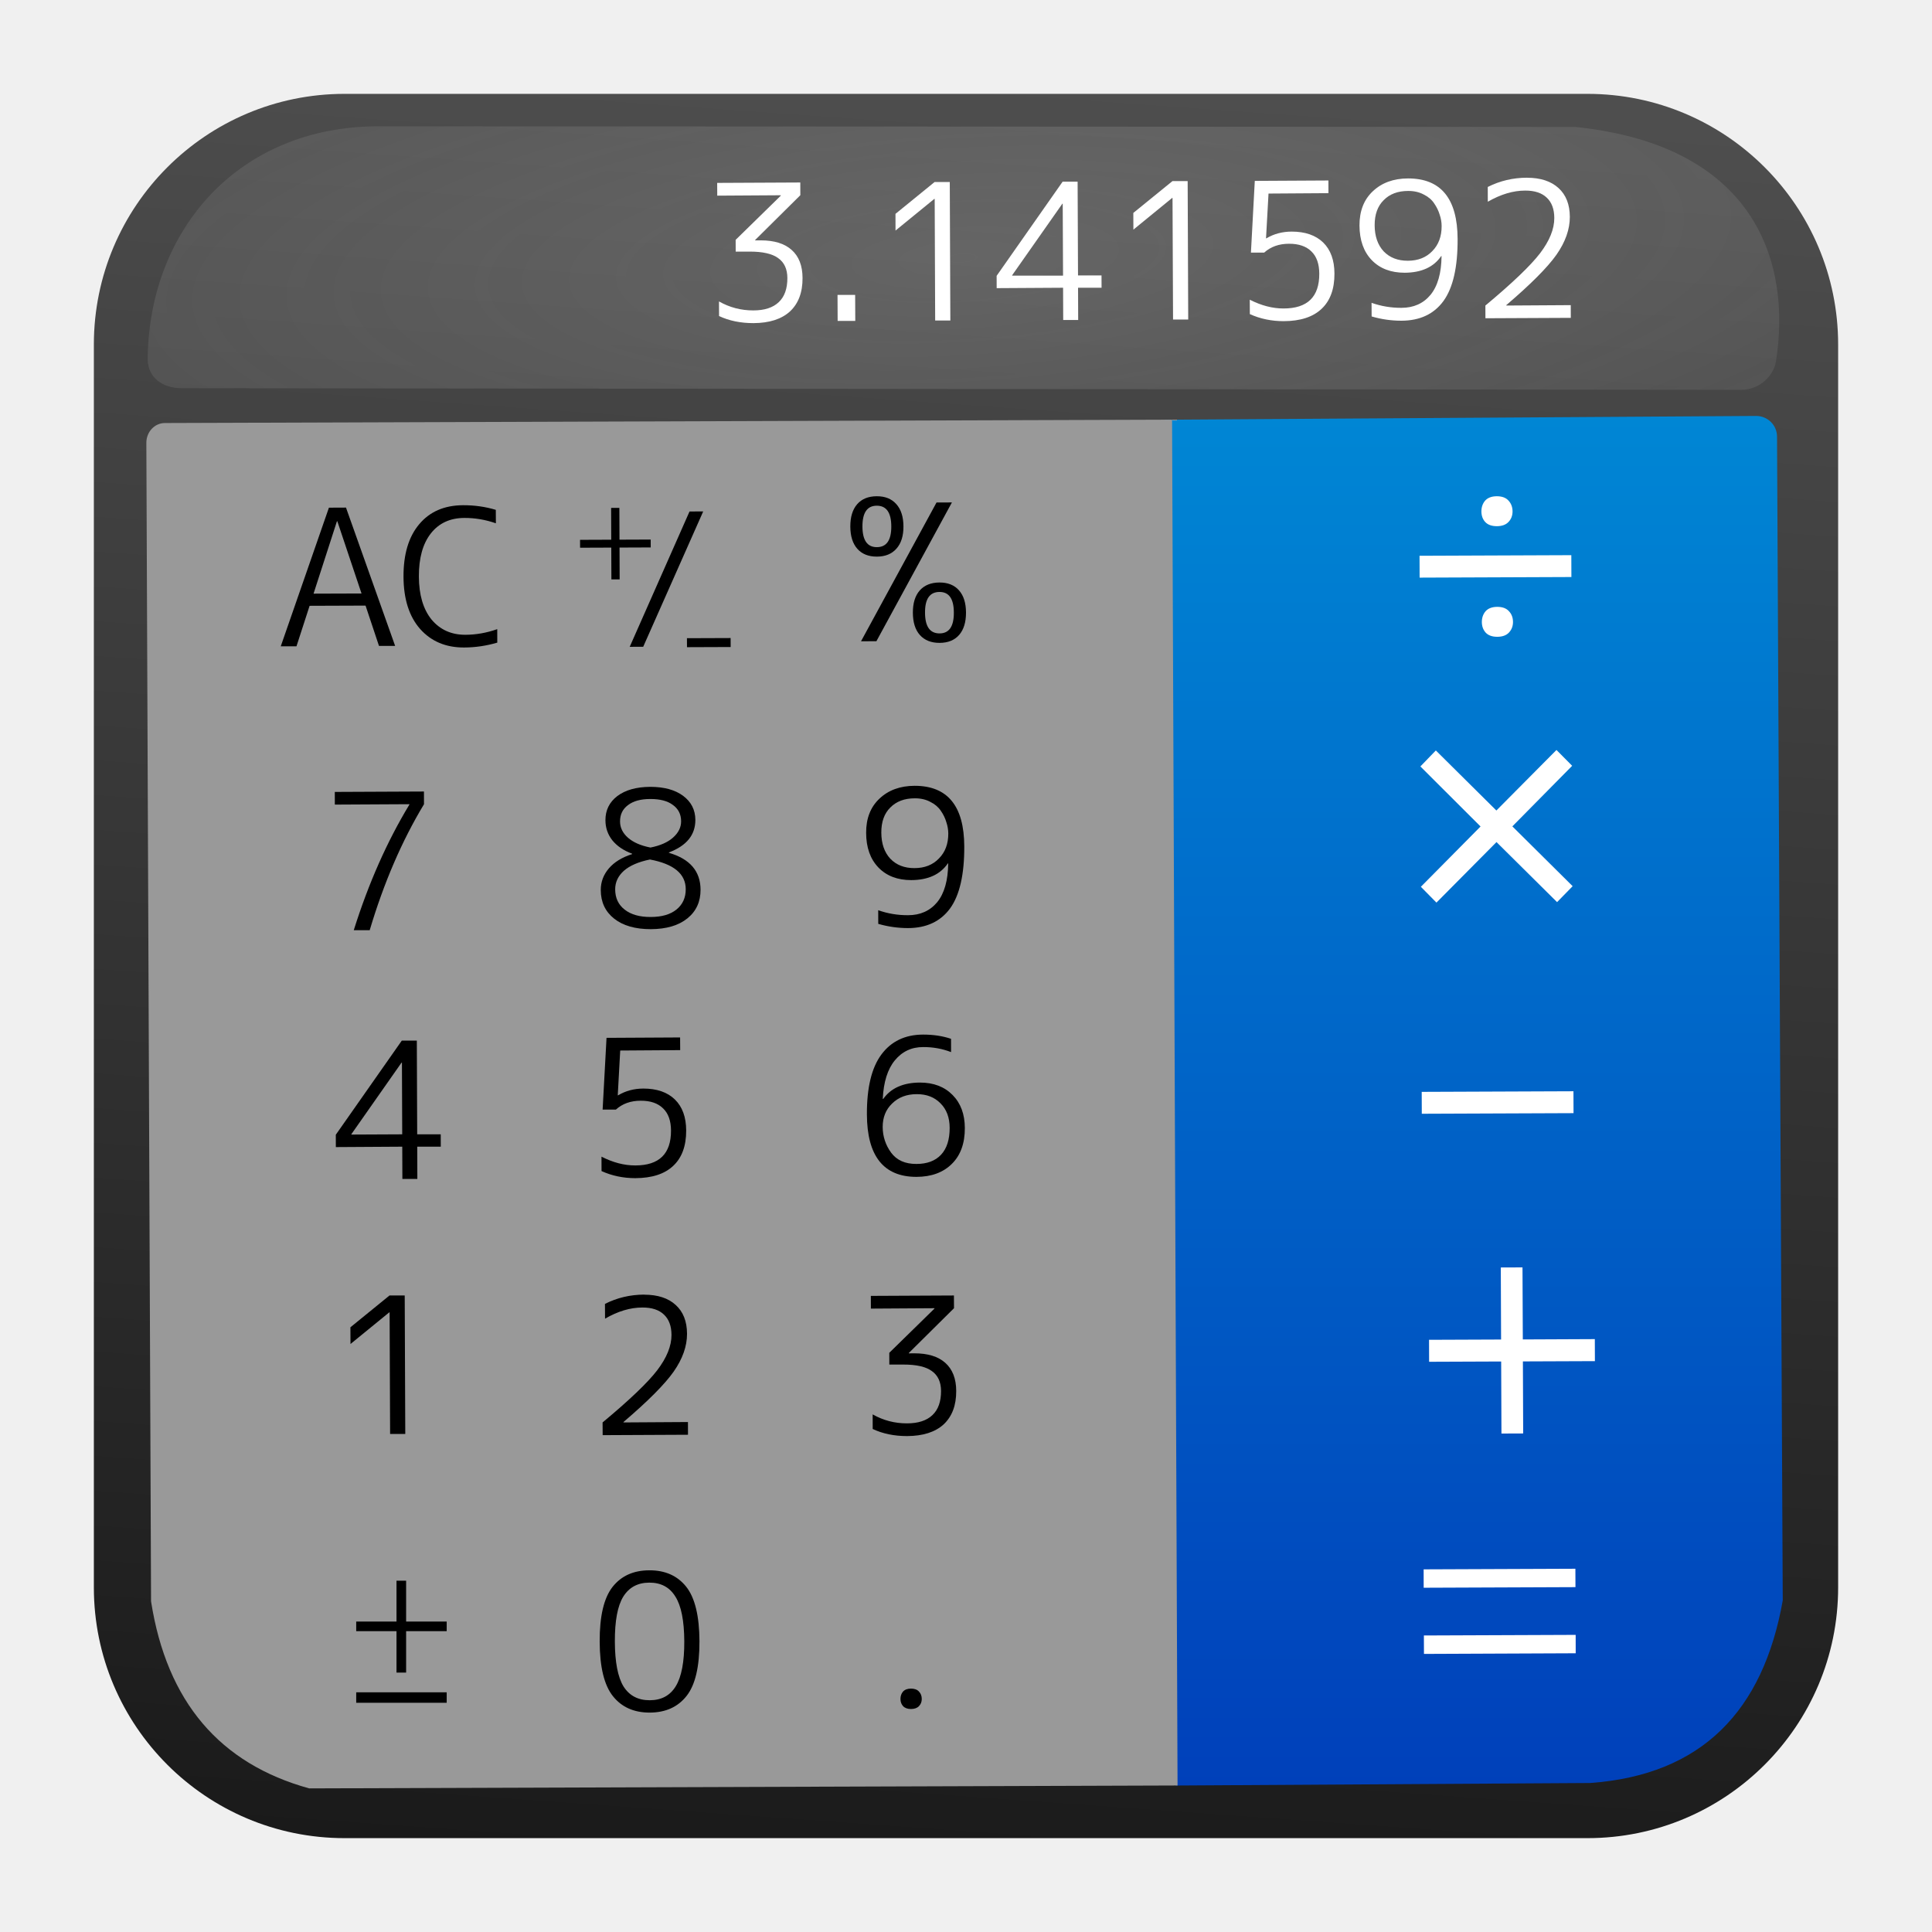
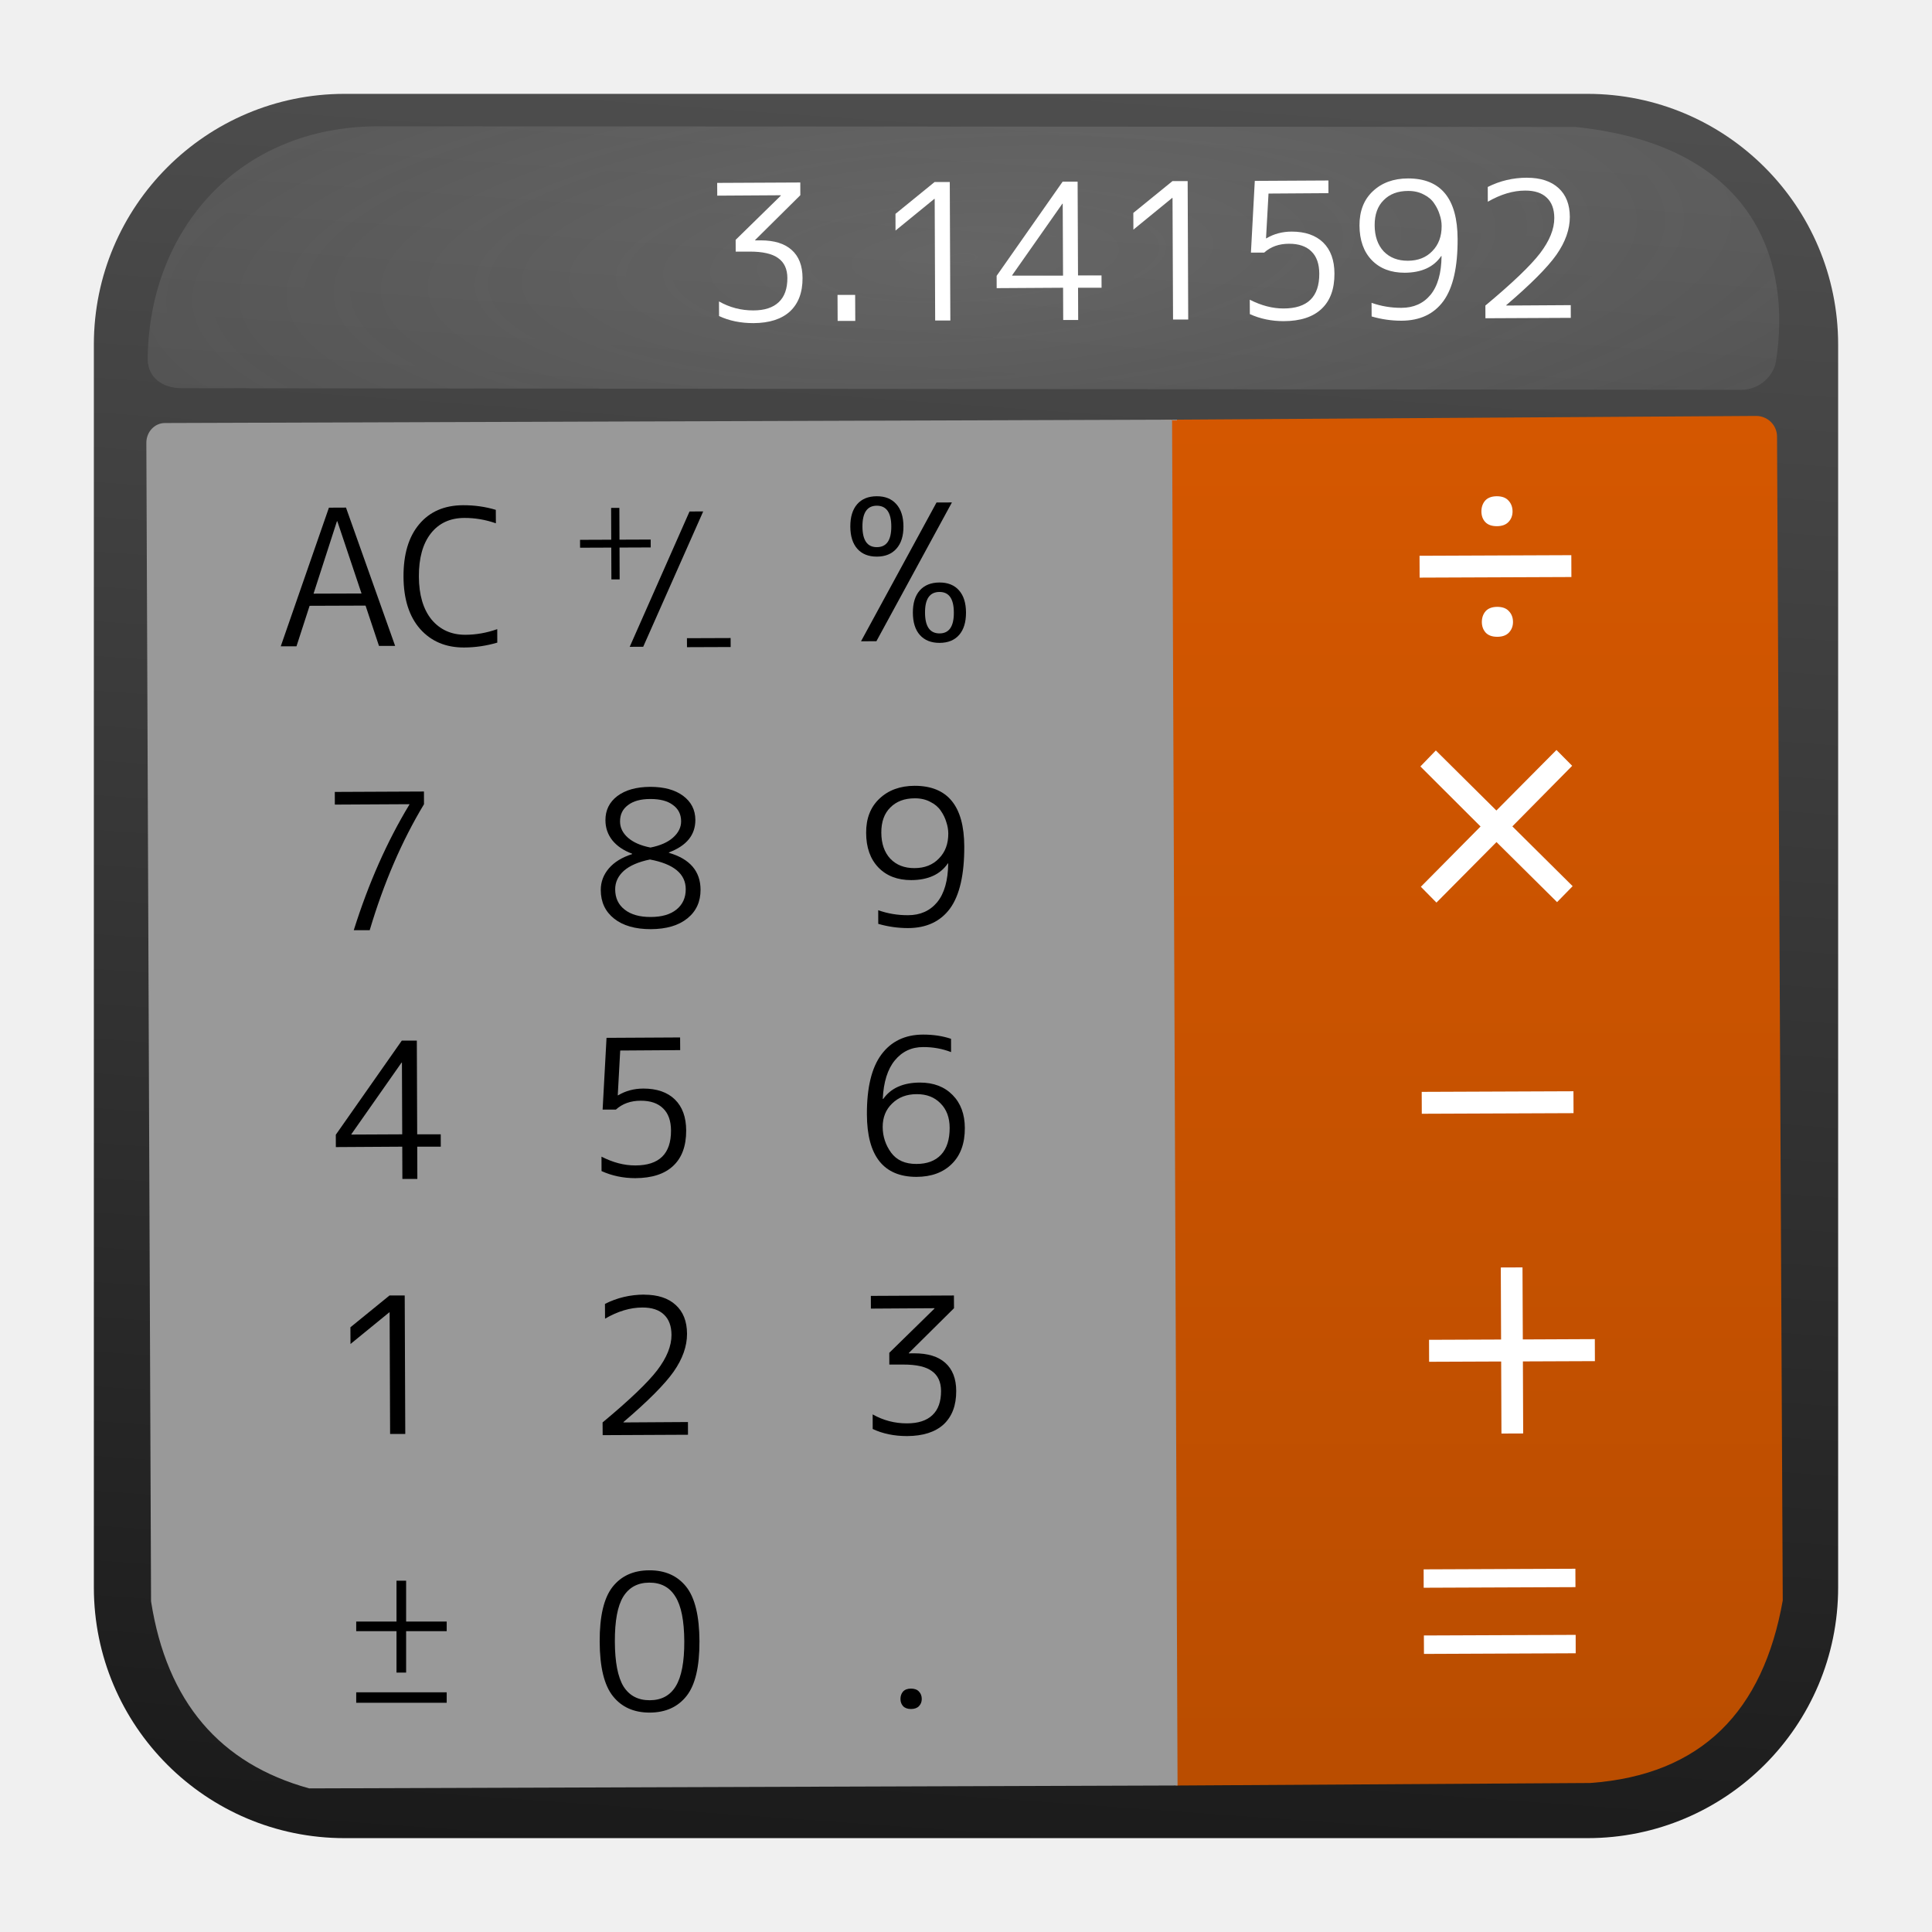
<svg xmlns="http://www.w3.org/2000/svg" clip-rule="evenodd" fill-rule="evenodd" stroke-linejoin="round" stroke-miterlimit="2" viewBox="0 0 48 48">
  <linearGradient id="a" x2="1" gradientTransform="matrix(2.93348 -44.9795 44.9795 2.93348 292.543 64.4215)" gradientUnits="userSpaceOnUse">
    <stop stop-color="#1a1a1a" offset="0" />
    <stop stop-color="#4e4e4e" offset="1" />
  </linearGradient>
  <radialGradient id="b" cx="0" cy="0" r="1" gradientTransform="matrix(35.0514 -1.95263 .023802 9.84733 23.8926 6.41169)" gradientUnits="userSpaceOnUse">
    <stop stop-color="#f9f9f9" stop-opacity=".16" offset="0" />
    <stop stop-color="#f9f9f9" stop-opacity=".04" offset="1" />
  </radialGradient>
  <linearGradient id="c" x2="1" gradientTransform="matrix(.0194763 -33.9208 33.9208 .0194763 1091.25 44.9408)" gradientUnits="userSpaceOnUse">
-     <stop stop-color="#0040ba" offset="0" />
-     <stop stop-color="#0086d4" offset="1" />
+     <stop stop-color="#ba4d00" offset="0" />
+     <stop stop-color="#d45700" offset="1" />
  </linearGradient>
  <linearGradient id="d" x2="1" gradientTransform="matrix(-.135361 -33.6648 33.6648 -.135361 1072.32 40.0824)" gradientUnits="userSpaceOnUse">
    <stop stop-color="#999" offset="0" />
    <stop stop-color="#999" offset="1" />
  </linearGradient>
  <g fill-rule="nonzero">
    <path d="m39.44 2.332c3.438 0 6.228 2.79 6.228 6.228v30.88c0 3.438-2.79 6.228-6.228 6.228h-30.88c-3.438 0-6.228-2.79-6.228-6.228v-30.88c0-3.438 2.79-6.228 6.228-6.228z" fill="url(#a)" />
    <path d="m9.4 3.138c6.125 0 29.738.016 29.738.016 4.504.465 5.375 3.4 4.983 5.836-.051.317-.375.695-.866.695l-38.734-.04c-.491 0-.846-.267-.852-.72.026-3.199 2.242-5.787 5.731-5.787z" fill="url(#b)" />
    <path d="m28.939 10.428 14.69-.094c.287-.001.52.228.521.513l.142 28.915c-.486 2.745-2.008 4.336-4.784 4.536l-10.297.063z" fill="url(#c)" />
    <path d="m4.096 10.51 25.024-.084.136 33.934-21.574.072c-2.216-.611-3.538-2.147-3.929-4.647l-.117-28.781c-.001-.273.204-.493.46-.494z" fill="url(#d)" />
    <g fill="#fff">
      <path d="m17.819 4.544 2.064-.01.001.316-1.122 1.112v.01h.142c.333 0 .587.079.764.237.18.16.27.392.271.697.002.358-.102.635-.312.831-.21.192-.513.289-.908.291-.321 0-.606-.059-.854-.176l-.002-.363c.265.15.549.224.854.223.277 0 .487-.068.631-.205.144-.136.215-.336.214-.6-.001-.223-.077-.387-.228-.494-.148-.109-.385-.163-.712-.162h-.344l-.001-.292 1.122-1.098v-.01l-1.579.01-.002-.316z" />
      <path d="m20.811 7.973-.003-.646h.438l.003.646z" />
      <path d="m23.234 7.963-.012-3.021h-.01l-.963.786-.001-.415.972-.791h.377l.014 3.441z" />
      <path d="m26.411 6.843-.008-1.782h-.009l-1.247 1.777v.01h1.263zm.372 0h.584l.001.306h-.584l.003.801h-.372l-.003-.801-1.65.01-.001-.306 1.64-2.34h.372z" />
      <path d="m29.144 7.939-.013-3.021h-.009l-.963.787-.002-.415.973-.791h.377l.014 3.44z" />
      <path d="m33.005 4.799-1.489.01-.062 1.113.01-.001c.184-.11.393-.166.626-.167.336 0 .597.09.783.27.186.182.28.439.281.772.002.383-.105.676-.321.878-.213.202-.527.304-.942.305-.301 0-.581-.058-.839-.175l-.002-.358c.287.146.567.219.84.218.594 0 .89-.289.887-.866-.001-.242-.066-.426-.195-.551-.129-.128-.315-.192-.557-.191-.248 0-.454.073-.617.22h-.329l.096-1.782 1.829-.01z" />
      <path d="m34.076 7.524c.236.083.483.125.741.124.304 0 .546-.108.724-.323.178-.218.27-.539.274-.963h-.009c-.187.274-.49.412-.908.414-.342 0-.615-.104-.817-.313-.202-.21-.303-.497-.305-.861-.001-.358.109-.642.331-.85.223-.211.515-.318.876-.319.817 0 1.227.501 1.231 1.503.003.701-.114 1.215-.352 1.543-.237.324-.585.488-1.044.489-.251 0-.498-.035-.74-.106l-.002-.334zm.908-2.78c-.254 0-.457.076-.607.229-.15.148-.225.356-.224.623.001.273.076.489.224.649.152.157.352.234.6.233.251 0 .454-.079.607-.238.156-.158.234-.365.233-.623 0-.094-.016-.188-.048-.282-.029-.098-.075-.192-.138-.283-.06-.091-.147-.164-.26-.22-.11-.059-.239-.089-.387-.088z" />
      <path d="m37.938 4.416c.336 0 .597.086.783.256.186.169.28.408.281.715.001.308-.109.622-.331.94-.222.315-.638.733-1.248 1.254v.01l1.602-.01.001.316-2.121.01-.001-.316c.667-.556 1.119-.988 1.357-1.297.238-.312.356-.605.355-.878-.001-.22-.063-.388-.186-.504-.123-.119-.303-.178-.538-.177-.299 0-.608.093-.928.277l-.001-.367c.301-.152.626-.229.975-.23z" />
      <path d="m39.041 14.336-3.771.015-.002-.543 3.771-.015zm-2.236-1.628c0-.108.031-.198.093-.27.065-.072.161-.108.289-.109.128 0 .225.035.29.107.067.071.101.161.102.268 0 .106-.033.193-.1.263-.065.07-.161.105-.289.106-.128 0-.224-.034-.289-.103-.064-.069-.095-.157-.096-.262zm.011 2.748c0-.108.031-.198.093-.27.065-.072.161-.108.289-.109.128 0 .225.035.29.107.068.071.102.161.102.269 0 .103-.033.19-.1.262-.065.07-.161.105-.289.106-.128 0-.224-.034-.289-.103-.064-.071-.095-.159-.096-.262z" />
      <path d="m39.06 19.026-1.486 1.505 1.498 1.486-.387.396-1.505-1.492-1.492 1.504-.387-.393 1.483-1.498-1.495-1.492.384-.397 1.504 1.492 1.493-1.504z" />
      <path d="m37.826 31.488.008 1.79 1.789-.008.002.547-1.789.007.007 1.79-.54.002-.007-1.79-1.79.007-.002-.546 1.79-.007-.007-1.79z" />
      <path d="m35.371 39.447-.001-.457 3.77-.015.002.457zm.007 1.644-.002-.458 3.771-.015.001.457z" />
      <path d="m39.094 27.656-3.77.015-.002-.544 3.77-.015z" />
    </g>
    <path d="m6.975 16.058 1.197-3.445.424-.002 1.221 3.436-.401.001-.334-1.002-1.39.005-.326 1.006zm.815-1.309 1.192-.004-.601-1.794h-.01z" />
    <path d="m11.563 15.771c.267-.001.53-.048.791-.14l.001.335c-.27.079-.544.12-.824.121-.453.002-.816-.151-1.091-.458-.274-.31-.413-.744-.415-1.303-.002-.557.128-.991.391-1.303.262-.312.625-.469 1.087-.471.285-.001.557.037.815.115l.002.334c-.258-.09-.519-.134-.783-.133-.355.001-.633.13-.833.385s-.299.612-.297 1.071c.002.456.107.812.315 1.069.212.253.492.379.841.378z" />
    <path d="m15.388 12.618.003.79.775-.003.001.196-.775.003.003.791h-.205l-.003-.79-.775.003-.001-.196.775-.003-.003-.79z" />
    <path d="m17.471 12.706-1.491 3.363-.335.001 1.486-3.362z" />
    <path d="m17.068 16.079-.001-.223 1.085-.004.001.223z" />
    <path d="m23.34 14.707c-.24.001-.36.172-.358.514.001.345.122.517.362.516.238-.001.356-.174.354-.519-.001-.342-.12-.512-.358-.511zm.49 1.067c-.114.131-.276.197-.485.198s-.372-.064-.49-.194c-.116-.13-.174-.315-.175-.555-.001-.238.056-.422.17-.553.117-.131.28-.197.489-.198s.371.064.486.194c.116.13.174.314.175.551.001.24-.056.426-.17.557z" />
    <path d="m21.782 12.564c-.238.001-.356.174-.355.518.002.342.121.513.359.512.24-.001.359-.172.358-.515-.001-.344-.122-.516-.362-.515zm.49 1.067c-.115.131-.276.197-.485.198s-.371-.064-.487-.194c-.115-.13-.173-.314-.174-.552-.001-.24.056-.425.17-.556s.276-.197.485-.198.371.064.486.194c.118.13.178.315.179.555.001.238-.057.422-.174.553z" />
    <path d="m23.268 12.484.382-.001-1.876 3.448-.382.001z" />
    <path d="m8.318 19.675 2.215-.01.001.316c-.549.91-.999 1.954-1.349 3.13h-.396c.366-1.164.827-2.204 1.382-3.121v-.01l-1.852.01z" />
    <path d="m15.336 19.779c.201-.152.474-.228.819-.23.346 0 .618.075.817.223.201.15.303.349.304.598.001.374-.218.643-.657.808v.01c.522.152.784.457.786.916.001.299-.108.536-.327.713s-.522.266-.909.268c-.386 0-.69-.087-.91-.261-.221-.175-.332-.411-.333-.71-.001-.201.066-.38.2-.538.135-.158.328-.276.579-.356v-.01c-.211-.078-.375-.189-.492-.333-.113-.144-.171-.31-.171-.499-.001-.248.097-.448.294-.599zm.825 1.278c.242-.048.429-.13.56-.247.135-.12.202-.255.201-.406 0-.173-.069-.308-.204-.405-.132-.1-.32-.149-.562-.148-.238 0-.424.051-.555.153-.132.098-.197.233-.196.406 0 .154.067.289.199.405.133.115.318.196.557.242zm-.013.297c-.285.058-.502.152-.649.281-.144.13-.216.284-.215.463.001.214.08.381.238.503.157.122.373.183.646.181.274 0 .487-.062.64-.186.154-.126.23-.295.229-.505-.001-.38-.297-.626-.889-.737z" />
    <path d="m21.819 22.614c.236.084.482.125.74.124.305 0 .546-.108.725-.323.178-.218.269-.539.274-.963h-.01c-.187.274-.49.412-.908.414-.342 0-.614-.104-.816-.313-.202-.21-.304-.497-.305-.861-.002-.358.109-.642.331-.85.222-.211.514-.318.875-.319.817 0 1.228.501 1.232 1.503.003.701-.115 1.215-.352 1.543-.238.324-.586.488-1.045.489-.251 0-.498-.035-.74-.105l-.001-.335zm.908-2.78c-.255 0-.457.076-.608.229-.15.148-.224.356-.223.623.001.273.076.49.224.649.151.157.351.234.599.233.252 0 .454-.079.607-.238.157-.157.235-.365.234-.623-.001-.094-.017-.188-.049-.282-.028-.098-.074-.192-.138-.283-.06-.09-.146-.164-.26-.22-.11-.059-.239-.089-.386-.088z" />
    <path d="m9.993 28.182-.007-1.781h-.01l-1.246 1.777v.01zm.372 0h.585l.001.307h-.585l.003.801h-.372l-.003-.801-1.65.01-.001-.307 1.64-2.339h.373z" />
    <path d="m16.899 26.09-1.49.01-.061 1.113h.009c.185-.111.394-.167.626-.168.336 0 .598.09.784.271s.28.438.281.771c.001.384-.106.676-.322.878-.213.202-.526.304-.941.306-.302 0-.582-.059-.84-.176l-.001-.358c.286.146.566.219.84.218.593 0 .889-.289.887-.866-.001-.242-.066-.426-.196-.551-.129-.128-.315-.192-.556-.191-.249 0-.454.073-.617.22h-.33l.097-1.782 1.828-.01z" />
    <path d="m23.628 25.804.001.335c-.217-.084-.448-.126-.693-.125-.289 0-.525.111-.706.333-.178.217-.277.534-.298.948l.01.01c.19-.271.495-.407.913-.409.339 0 .609.103.811.308.202.204.304.477.305.819.002.38-.105.678-.321.892-.216.215-.51.323-.88.324-.817 0-1.228-.517-1.232-1.55-.003-.663.116-1.159.357-1.486.244-.331.59-.498 1.04-.499.254 0 .485.035.693.105zm-.86 3.114c.264 0 .468-.076.612-.229.144-.154.215-.378.214-.67-.001-.254-.077-.457-.228-.607-.149-.153-.345-.229-.59-.228-.249 0-.453.077-.612.233-.157.151-.234.345-.234.581.001.235.071.449.21.64.139.188.349.281.628.28z" />
    <path d="m21.636 32.196 2.064-.01.002.316-1.122 1.112v.01l.141-.001c.333 0 .588.079.765.237.179.16.27.392.271.697.002.358-.103.635-.312.831-.21.192-.513.289-.909.291-.32 0-.605-.059-.854-.176l-.001-.363c.264.15.549.224.854.223.276 0 .487-.068.631-.205.144-.136.215-.336.214-.6-.001-.223-.077-.387-.228-.494-.148-.109-.386-.163-.712-.162h-.345l-.001-.292 1.122-1.098v-.01l-1.579.01z" />
    <path d="m16.005 32.166c.336 0 .597.085.783.256.186.169.28.407.281.715s-.109.621-.331.939c-.222.316-.638.734-1.248 1.254v.01l1.602-.01.001.316-2.12.01-.002-.316c.667-.555 1.12-.987 1.357-1.296.238-.312.356-.605.355-.878-.001-.22-.063-.388-.186-.504-.123-.119-.302-.178-.538-.177-.299 0-.608.092-.927.277l-.002-.367c.301-.153.626-.229.975-.231z" />
    <path d="m9.692 35.626-.012-3.021h-.009l-.963.786-.002-.415.972-.791h.377l.014 3.441z" />
    <path d="m15.218 39.427c.216-.274.52-.412.913-.413.393-.002.698.134.916.406.218.273.328.725.331 1.356.002.632-.104 1.085-.32 1.359s-.52.412-.913.414c-.393.001-.698-.134-.916-.407-.218-.272-.328-.724-.33-1.356-.003-.631.104-1.084.319-1.359zm.274 2.474c.146.229.363.342.652.341s.504-.117.644-.346c.144-.234.215-.606.213-1.118-.003-.513-.076-.883-.222-1.112-.142-.232-.358-.347-.647-.346s-.505.118-.649.351c-.14.23-.209.601-.207 1.114.002.512.074.884.216 1.116z" />
    <path d="m22.372 42.212c-.001-.074.021-.135.063-.185.045-.049.111-.074.198-.074.088 0 .154.024.198.073.047.049.07.11.07.184 0 .07-.022.129-.068.177-.045.048-.11.072-.198.073-.087 0-.153-.024-.198-.071-.043-.048-.065-.107-.065-.177z" />
    <path d="m11.098 42.045v.26h-2.248v-.26zm-1.008-2.773v1.015h1.008v.239h-1.008v1.029h-.239v-1.029h-1.001v-.239h1.001v-1.015z" />
  </g>
</svg>
